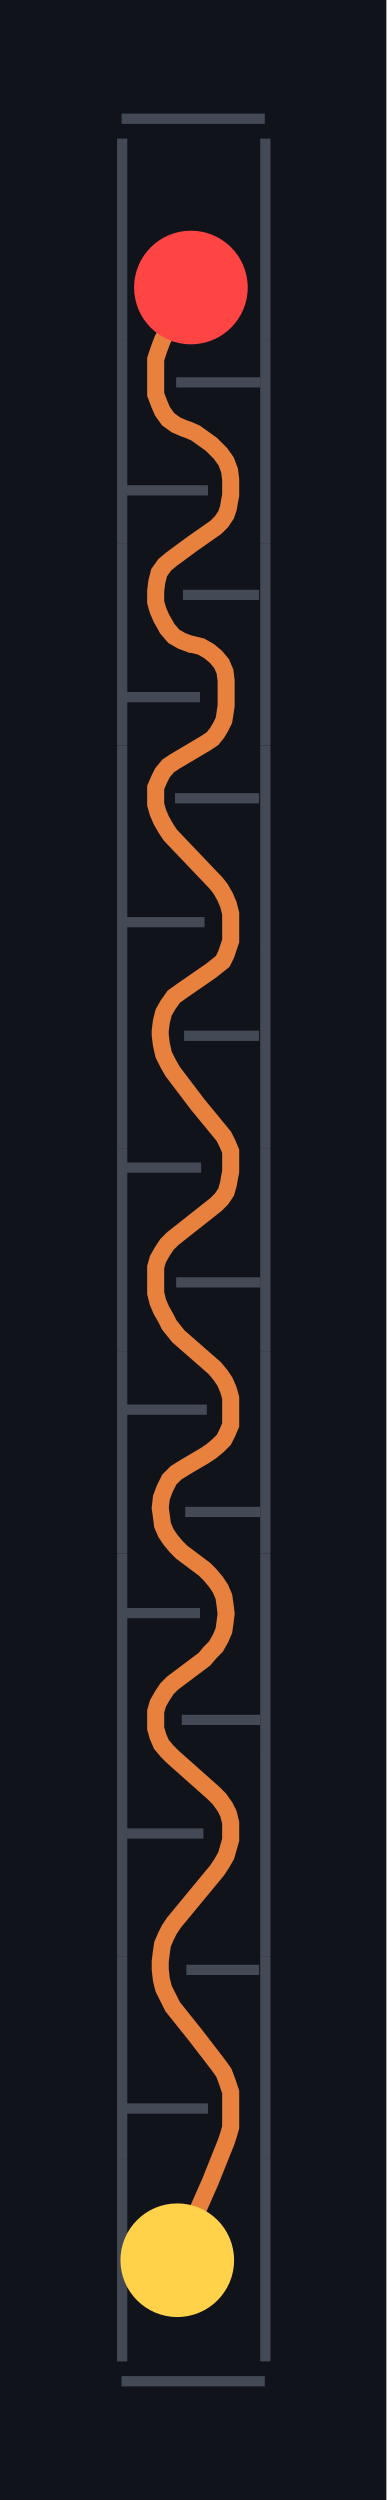
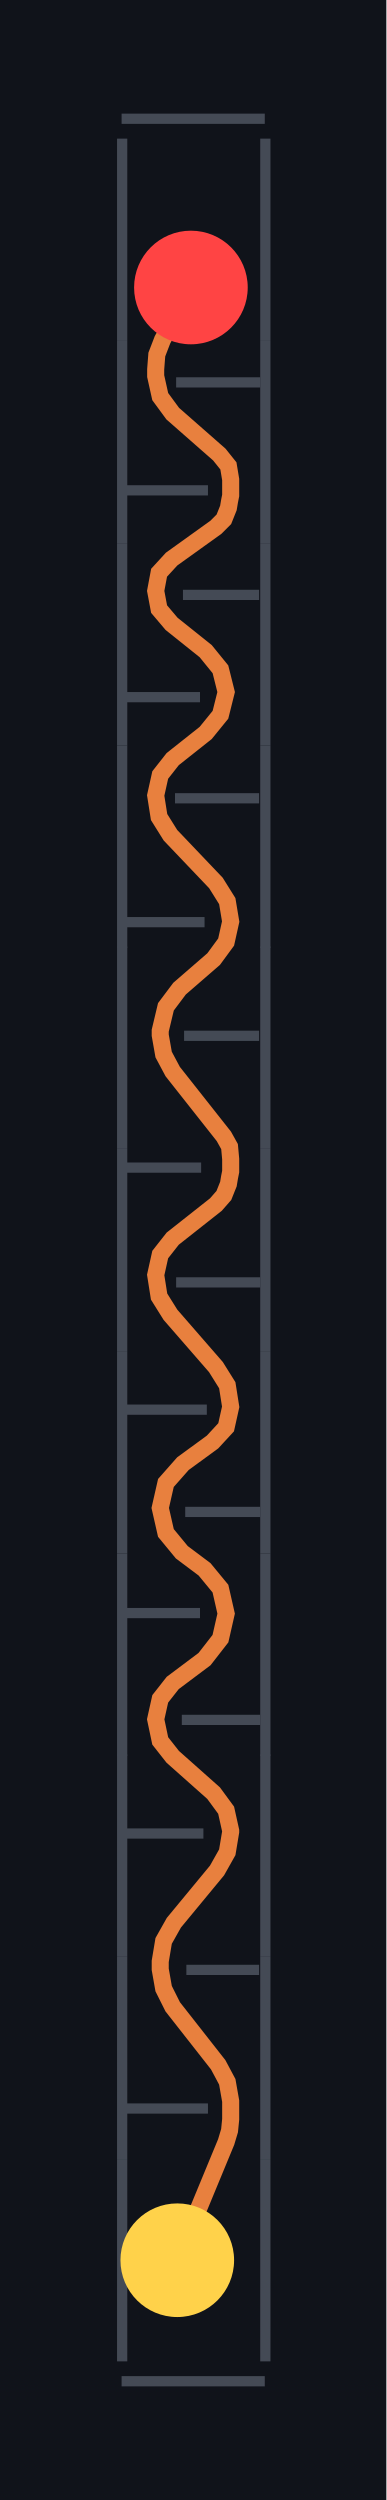
<svg xmlns="http://www.w3.org/2000/svg" width="34" height="220" viewBox="0 0 34 220">
  <rect x="0" y="0" width="34" height="220" fill="#10131a" />
  <rect x="10.3" y="190" width="0.9" height="17.8" fill="#444a55" />
  <rect x="22.9" y="190" width="0.9" height="17.8" fill="#444a55" />
  <rect x="10.3" y="172.2" width="0.9" height="17.8" fill="#444a55" />
  <rect x="22.9" y="172.2" width="0.9" height="17.8" fill="#444a55" />
  <rect x="10.3" y="154.4" width="0.9" height="17.8" fill="#444a55" />
  <rect x="22.9" y="154.4" width="0.9" height="17.8" fill="#444a55" />
  <rect x="10.3" y="136.7" width="0.9" height="17.8" fill="#444a55" />
  <rect x="22.9" y="136.7" width="0.9" height="17.8" fill="#444a55" />
  <rect x="10.3" y="118.9" width="0.9" height="17.8" fill="#444a55" />
  <rect x="22.9" y="118.9" width="0.9" height="17.8" fill="#444a55" />
  <rect x="10.3" y="101.1" width="0.9" height="17.8" fill="#444a55" />
  <rect x="22.9" y="101.1" width="0.9" height="17.8" fill="#444a55" />
  <rect x="10.3" y="83.3" width="0.9" height="17.8" fill="#444a55" />
  <rect x="22.9" y="83.3" width="0.9" height="17.8" fill="#444a55" />
  <rect x="10.3" y="65.6" width="0.9" height="17.8" fill="#444a55" />
  <rect x="22.9" y="65.6" width="0.9" height="17.8" fill="#444a55" />
  <rect x="10.3" y="47.8" width="0.9" height="17.8" fill="#444a55" />
  <rect x="22.9" y="47.8" width="0.9" height="17.8" fill="#444a55" />
  <rect x="10.3" y="30" width="0.9" height="17.8" fill="#444a55" />
  <rect x="22.9" y="30" width="0.9" height="17.8" fill="#444a55" />
  <rect x="10.3" y="12.2" width="0.9" height="17.8" fill="#444a55" />
  <rect x="22.9" y="12.2" width="0.9" height="17.8" fill="#444a55" />
  <rect x="10.7" y="209.1" width="12.6" height="0.9" fill="#444a55" />
  <rect x="10.7" y="10" width="12.6" height="0.9" fill="#444a55" />
  <rect x="11.1" y="185.1" width="7.2" height="0.9" fill="#444a55" />
  <rect x="16.4" y="172.9" width="6.4" height="0.9" fill="#444a55" />
  <rect x="11.1" y="160.9" width="6.8" height="0.9" fill="#444a55" />
  <rect x="16" y="150.9" width="6.9" height="0.9" fill="#444a55" />
  <rect x="11.1" y="141.5" width="6.5" height="0.9" fill="#444a55" />
  <rect x="16.3" y="132.6" width="6.6" height="0.9" fill="#444a55" />
  <rect x="11.1" y="123.6" width="7.1" height="0.9" fill="#444a55" />
  <rect x="15.5" y="112.4" width="7.4" height="0.9" fill="#444a55" />
  <rect x="11.1" y="102.3" width="6.6" height="0.9" fill="#444a55" />
  <rect x="16.2" y="90.7" width="6.6" height="0.9" fill="#444a55" />
  <rect x="11.1" y="80.7" width="6.9" height="0.9" fill="#444a55" />
  <rect x="15.4" y="69.8" width="7.4" height="0.9" fill="#444a55" />
  <rect x="11.1" y="60.9" width="6.5" height="0.9" fill="#444a55" />
  <rect x="16.1" y="51.9" width="6.7" height="0.9" fill="#444a55" />
  <rect x="11.1" y="42.7" width="7.2" height="0.9" fill="#444a55" />
  <rect x="15.5" y="33.2" width="7.4" height="0.9" fill="#444a55" />
-   <polyline points="15.6,198.9 17,195.4 18.5,192 19.9,188.5 20.1,187.9 20.3,187.2 20.3,186.5 20.3,184.9 20.3,184.1 20,183.2 19.7,182.4 19.2,181.7 17.2,179.1 15.2,176.6 14.8,175.8 14.4,175 14.2,174.2 14.1,173.3 14.1,172.6 14.2,171.8 14.3,171.1 14.6,170.4 14.9,169.8 15.3,169.2 17.2,166.9 19.1,164.6 19.5,164 19.9,163.3 20.1,162.6 20.3,161.9 20.3,161.2 20.3,161.1 20.3,160.4 20.1,159.6 19.8,159 19.3,158.3 18.8,157.8 17,156.2 15.2,154.6 14.7,154.1 14.2,153.5 13.9,152.8 13.7,152.1 13.7,151.3 13.7,151.3 13.7,150.6 13.9,149.9 14.3,149.2 14.7,148.6 15.2,148.1 18,146 18.5,145.4 19,144.9 19.4,144.2 19.7,143.5 19.8,142.8 19.9,142 19.9,142 19.8,141.2 19.7,140.5 19.4,139.8 19,139.2 18.5,138.6 18,138.1 16,136.6 15.5,136.1 15,135.5 14.6,134.9 14.3,134.2 14.2,133.4 14.1,132.7 14.1,132.7 14.2,131.8 14.5,131 14.9,130.2 15.5,129.6 16.3,129.1 18,128.1 18.6,127.7 19.2,127.2 19.7,126.7 19.7,126.7 20,126.1 20.3,125.4 20.3,124.7 20.3,123.8 20.3,123 20.1,122.3 19.8,121.6 19.4,121 18.9,120.4 15.7,117.6 15.3,117.1 14.9,116.6 14.6,116 14.2,115.3 13.9,114.6 13.7,113.8 13.7,113 13.7,112.2 13.7,111.5 13.9,110.8 14.3,110.1 14.7,109.5 15.2,109 17.1,107.5 19,106 19.5,105.5 19.9,104.9 20.1,104.2 20.2,103.6 20.3,103.1 20.3,102.6 20.3,102 20.3,101.3 20,100.6 19.7,100 17.4,97.2 15.2,94.3 14.8,93.6 14.4,92.8 14.2,91.9 14.1,91.1 14.1,90.7 14.2,89.9 14.4,89.1 14.8,88.4 15.3,87.7 16,87.2 18.6,85.4 19.1,85 19.6,84.6 19.9,84 19.9,84 20.1,83.4 20.3,82.8 20.3,82.1 20.3,81.1 20.3,80.4 20.1,79.6 19.8,78.9 19.4,78.2 19,77.7 17,75.6 15,73.5 14.6,72.9 14.2,72.2 13.9,71.5 13.7,70.8 13.7,70 13.7,70 13.7,69.3 14,68.6 14.3,68 14.8,67.4 15.4,67 18.1,65.4 18.7,65 19.1,64.5 19.4,64 19.4,64 19.7,63.4 19.8,62.8 19.9,62.1 19.9,59.9 19.8,59.1 19.5,58.4 19,57.8 19,57.8 18.4,57.3 17.7,56.9 16.9,56.7 16.8,56.7 16,56.4 15.3,56 14.7,55.3 14.6,55.1 14.2,54.4 13.9,53.7 13.7,53 13.7,52.2 13.7,52 13.8,51.2 14,50.4 14.5,49.7 15.1,49.2 17,47.8 19,46.4 19.5,45.9 19.9,45.3 20.1,44.7 20.2,44.1 20.3,43.6 20.3,43 20.3,42.2 20.2,41.4 19.9,40.6 19.4,39.9 18.6,39.1 17.9,38.6 17.2,38.1 16.5,37.8 16.2,37.7 15.5,37.4 14.8,36.9 14.3,36.2 14.3,36.2 14,35.5 13.7,34.7 13.7,33.8 13.7,32.5 13.7,31.6 14,30.7 14.3,29.9 15.5,27.6 16.8,25.3" fill="none" stroke="#ff8c42" stroke-width="1.5" stroke-opacity="0.9" />
+   <polyline points="15.6,198.9 19.9,188.5 20.2,187.5 20.3,186.5 20.3,184.9 20,183.2 19.2,181.7 15.2,176.6 14.4,175 14.1,173.3 14.1,172.6 14.4,170.8 15.3,169.2 19.1,164.6 20,163 20.3,161.2 20.3,161.1 19.9,159.3 18.8,157.8 15.2,154.6 14.1,153.2 13.7,151.3 13.7,151.3 14.1,149.5 15.2,148.1 18,146 19.4,144.2 19.9,142 19.9,142 19.4,139.8 18,138.1 16,136.6 14.6,134.9 14.1,132.7 14.1,132.7 14.6,130.5 16.1,128.8 18.7,126.9 19.9,125.6 20.3,123.8 20.3,123.8 20,121.9 19,120.3 15,115.7 14,114.1 13.7,112.2 13.7,112.2 14.1,110.4 15.2,109 19,106 19.7,105.2 20.1,104.2 20.2,103.6 20.3,103.1 20.3,102.6 20.3,102 20.2,100.9 19.7,100 15.2,94.3 14.4,92.8 14.1,91.1 14.1,90.7 14.6,88.6 15.8,87 18.8,84.4 19.9,82.9 20.3,81.1 20.3,81.1 20,79.3 19,77.7 15,73.5 14,71.9 13.7,70 13.7,70 14.1,68.2 15.2,66.8 18.1,64.5 19.4,62.9 19.9,60.9 19.9,60.9 19.4,58.9 18.1,57.3 15.1,54.9 14,53.6 13.7,52 13.7,52 14,50.4 15.1,49.2 19,46.4 19.7,45.7 20.1,44.7 20.2,44.1 20.3,43.6 20.3,43 20.3,42.2 20.1,41 19.3,40 15.2,36.4 14.1,34.9 13.7,33.1 13.7,32.5 13.8,31.2 14.3,29.9 16.8,25.3" fill="none" stroke="#ff8c42" stroke-width="1.5" stroke-opacity="0.9" />
  <circle cx="15.6" cy="198.9" r="5" fill="#ffd24a" />
  <circle cx="16.8" cy="25.3" r="5" fill="#ff4444" />
</svg>
